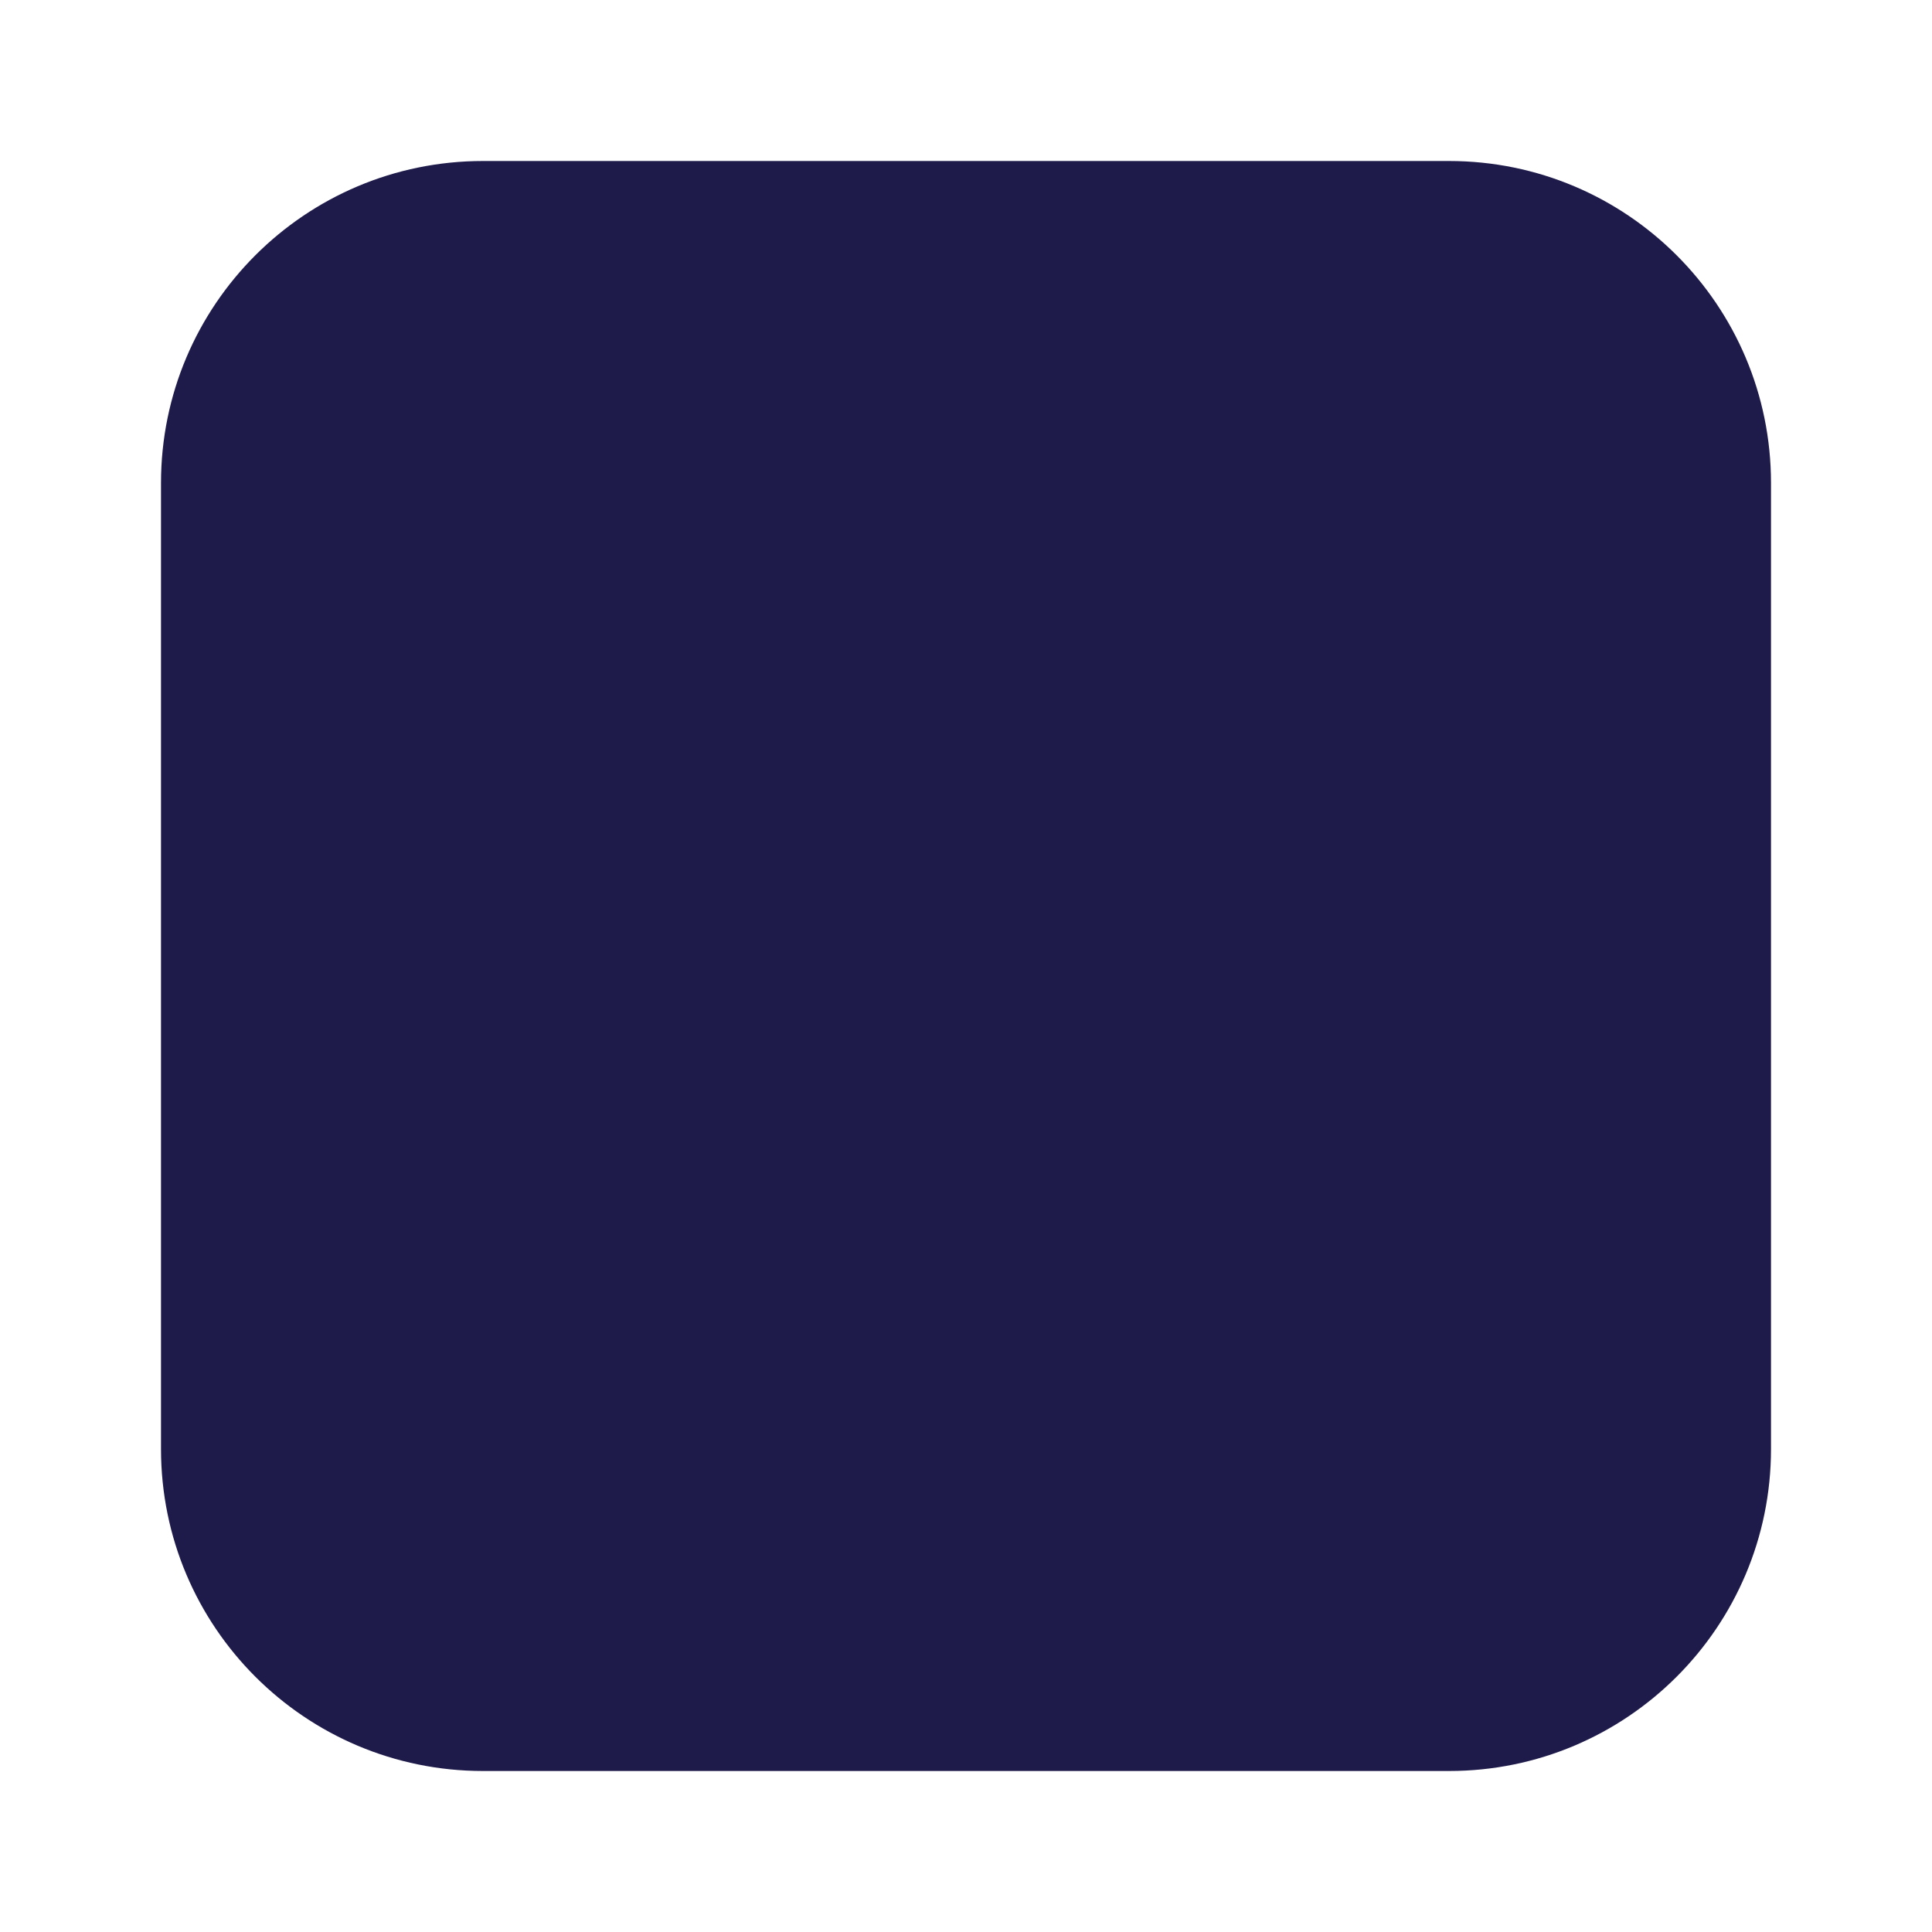
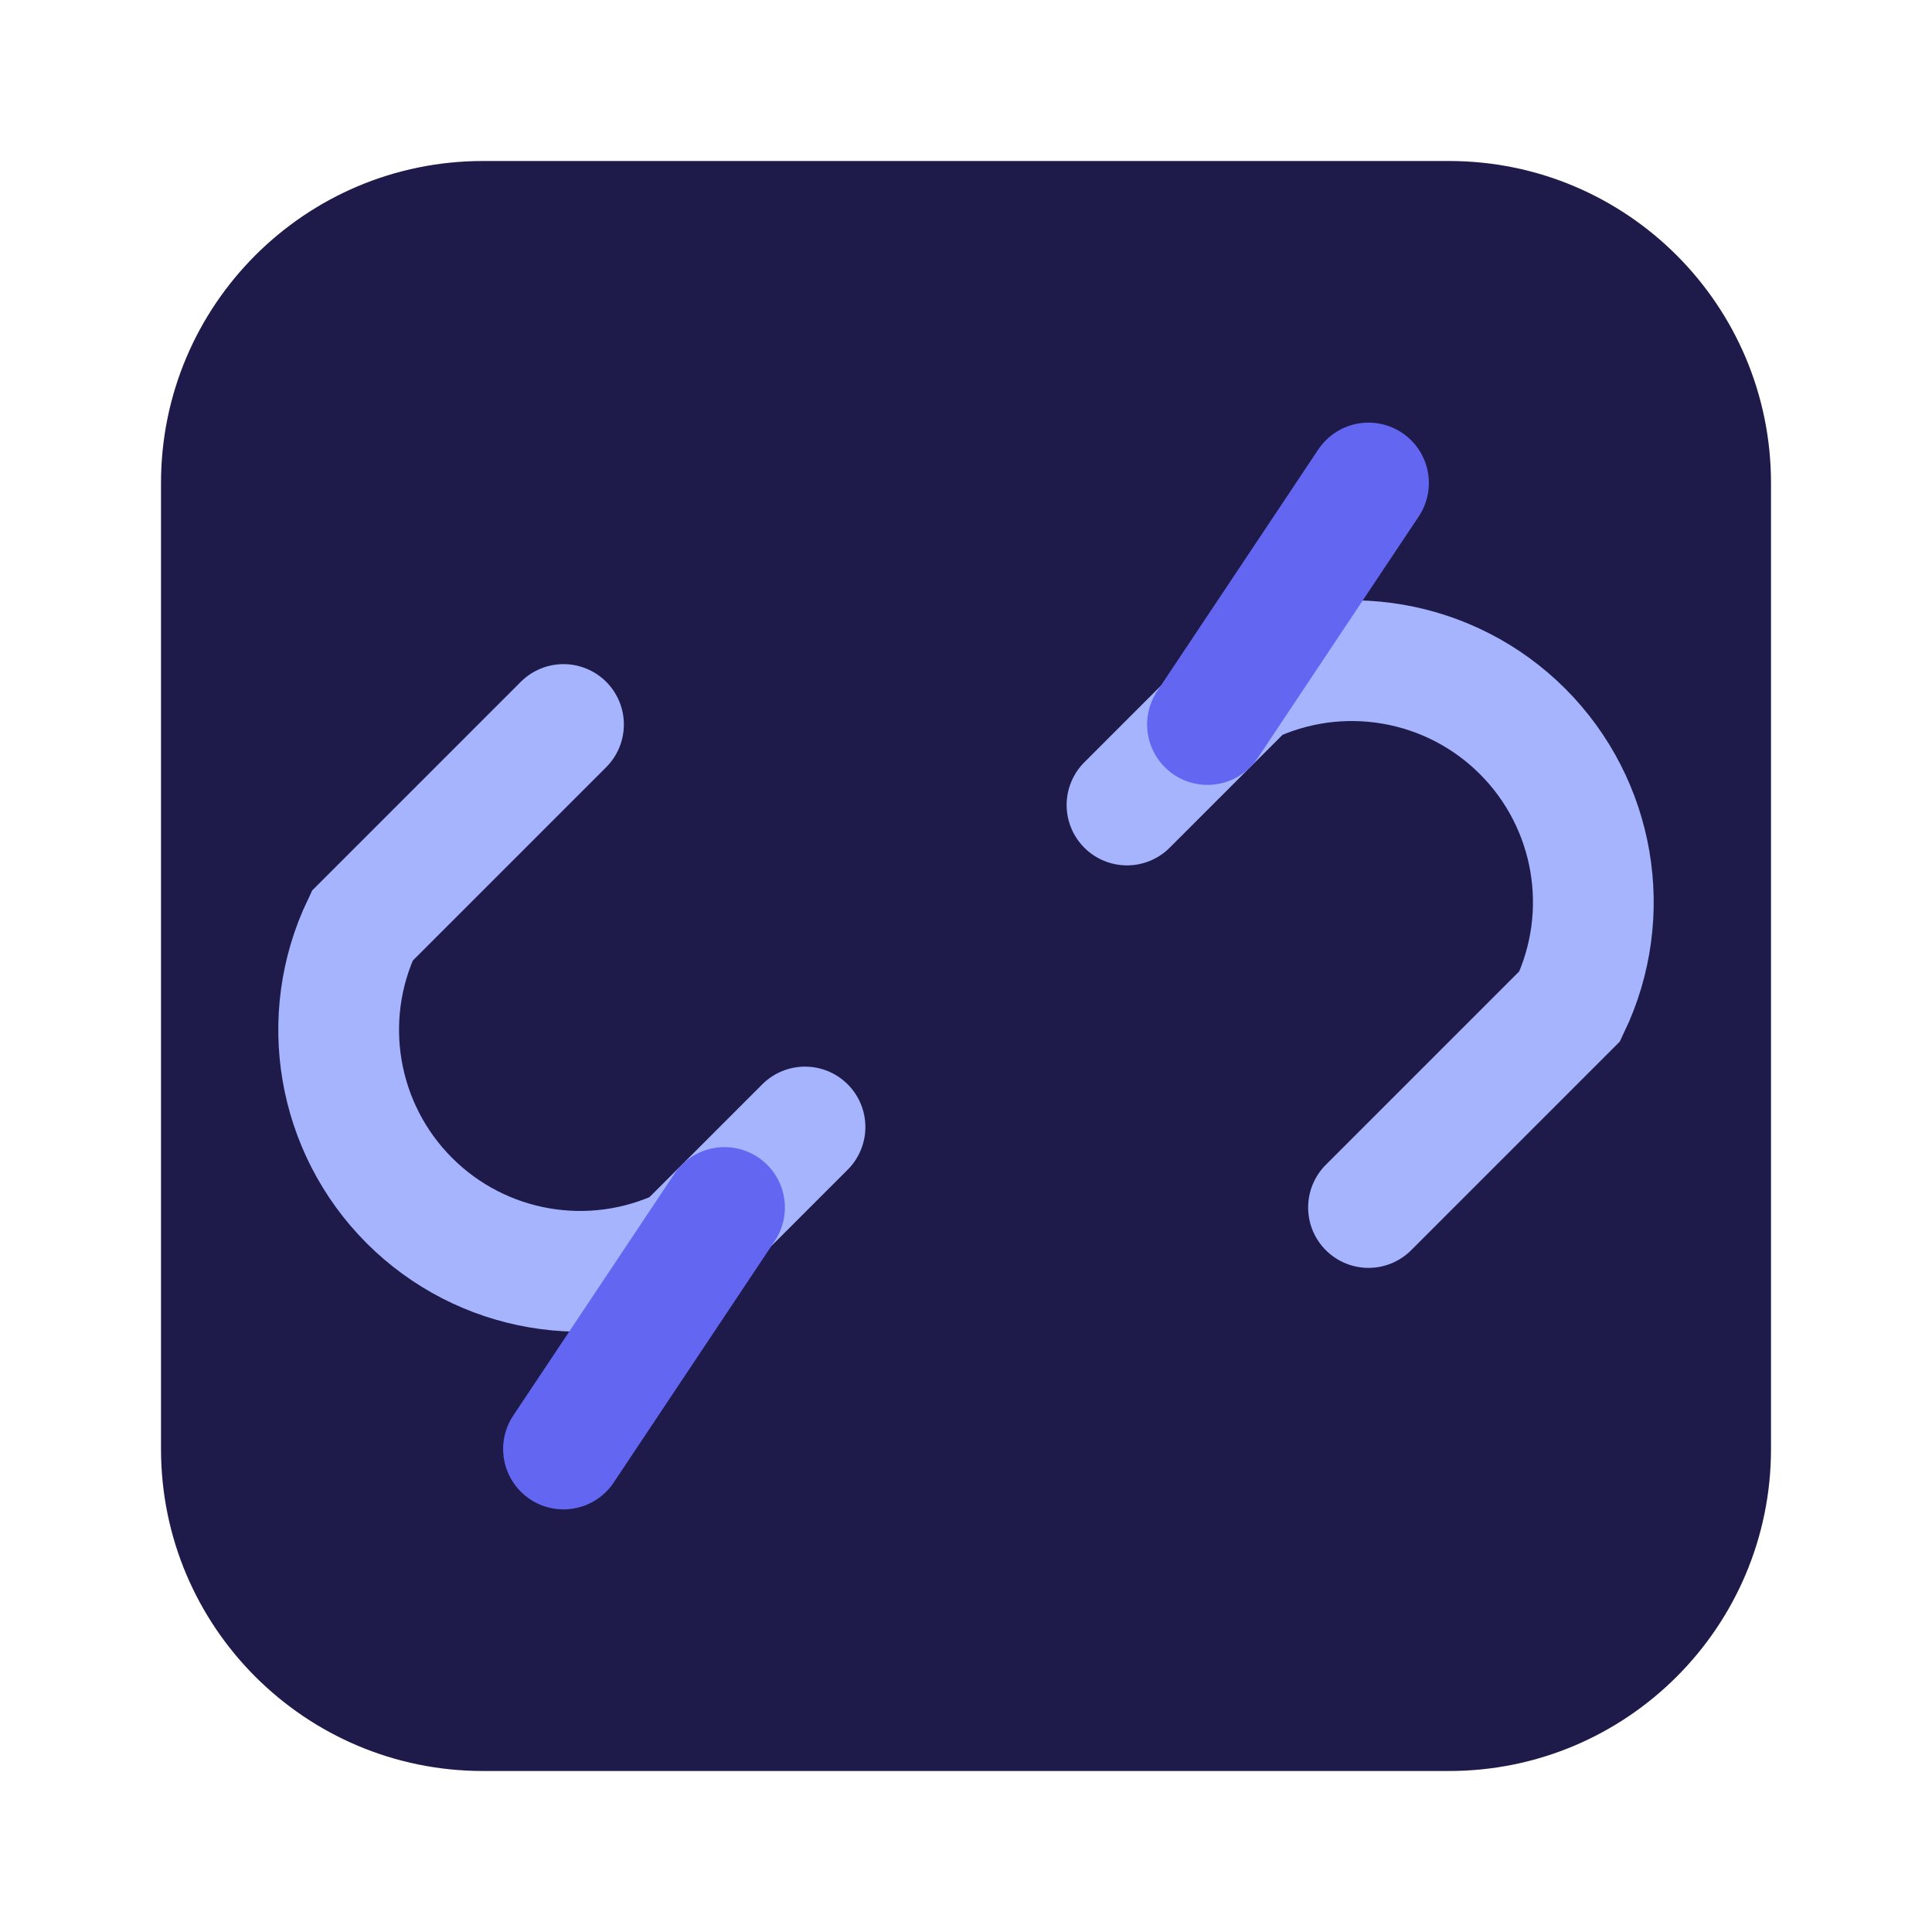
<svg xmlns="http://www.w3.org/2000/svg" viewBox="0 0 24 24" width="24" height="24">
  <rect x="2" y="2" width="20" height="20" rx="4" fill="#1e1b4b" />
-   <path d="M10 14l-1.5 1.5a3 3 0 0 1-4-4L7 9" fill="none" stroke="{muted}" stroke-width="1.5" stroke-linecap="round" />
-   <path d="M14 10l1.5-1.5a3 3 0 0 1 4 4L17 15" fill="none" stroke="{muted}" stroke-width="1.5" stroke-linecap="round" />
-   <path d="M9 15l-2 3M15 9l2-3" stroke="{accent}" stroke-width="1.5" stroke-linecap="round" />
+   <path d="M10 14l-1.5 1.5a3 3 0 0 1-4-4L7 9" fill="none" stroke="#a5b4fc" stroke-width="1.5" stroke-linecap="round" />
+   <path d="M14 10l1.5-1.5a3 3 0 0 1 4 4L17 15" fill="none" stroke="#a5b4fc" stroke-width="1.5" stroke-linecap="round" />
+   <path d="M9 15l-2 3M15 9l2-3" stroke="#6366f1" stroke-width="1.5" stroke-linecap="round" />
</svg>
